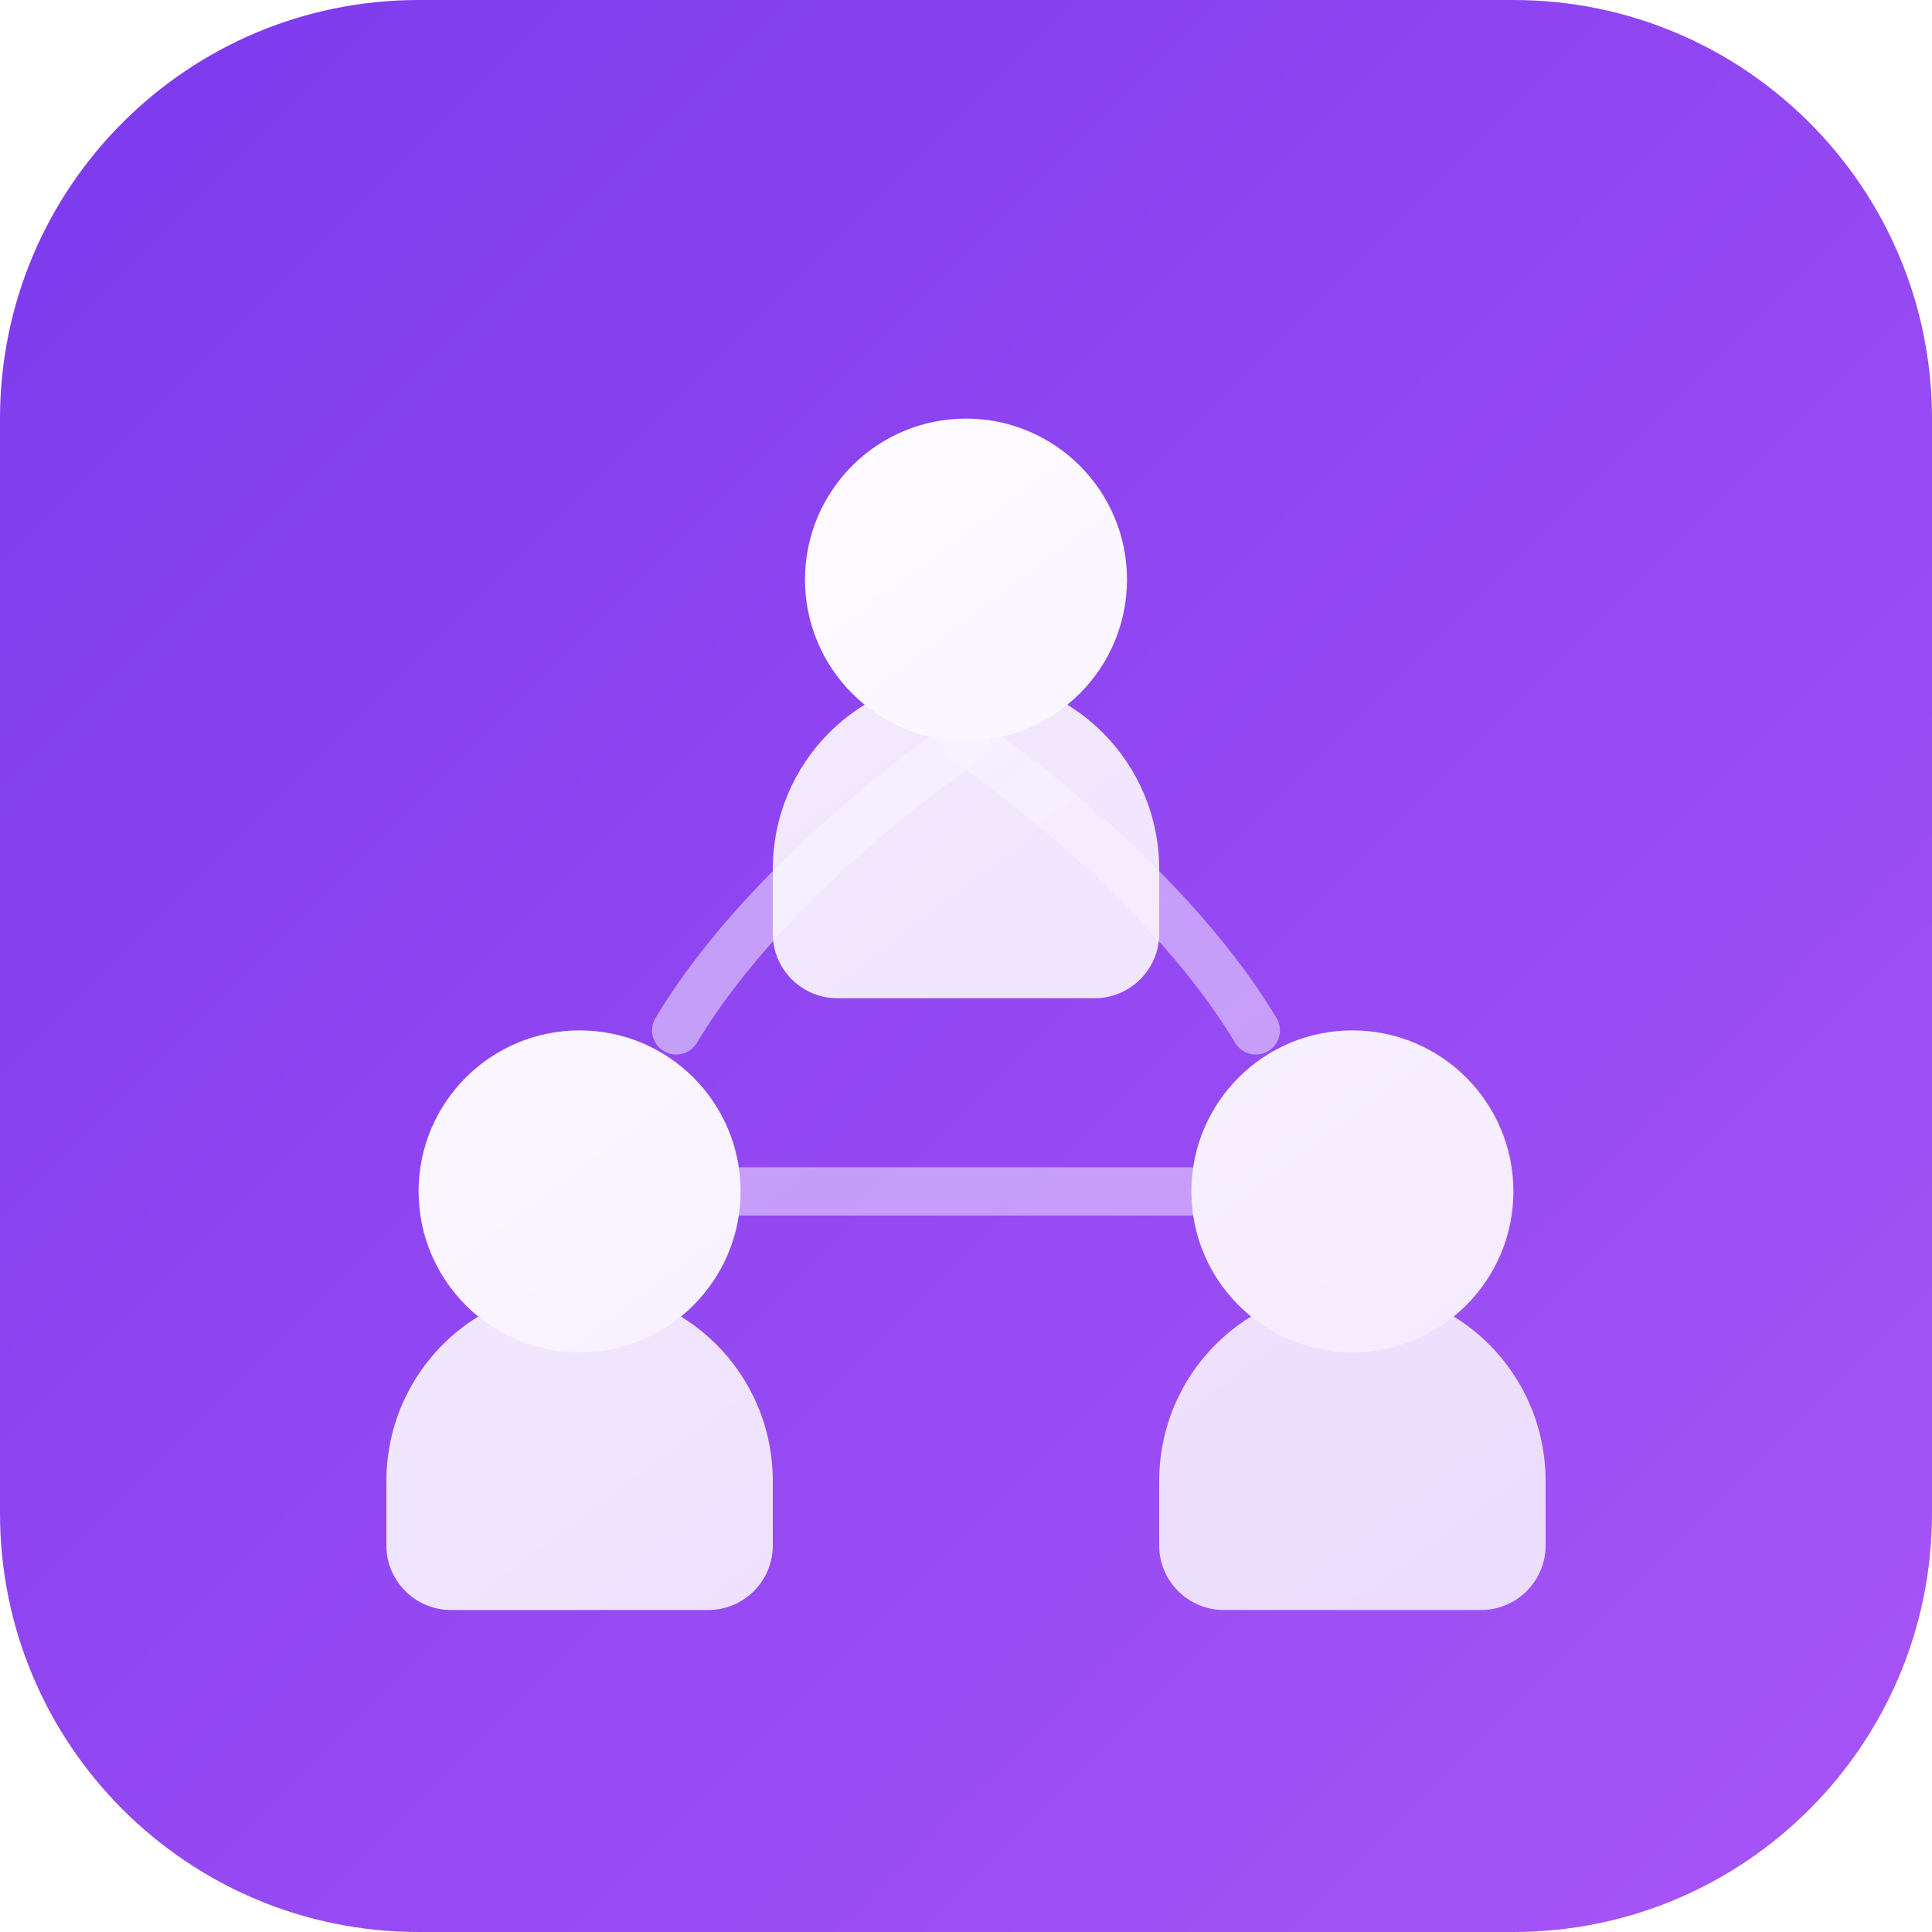
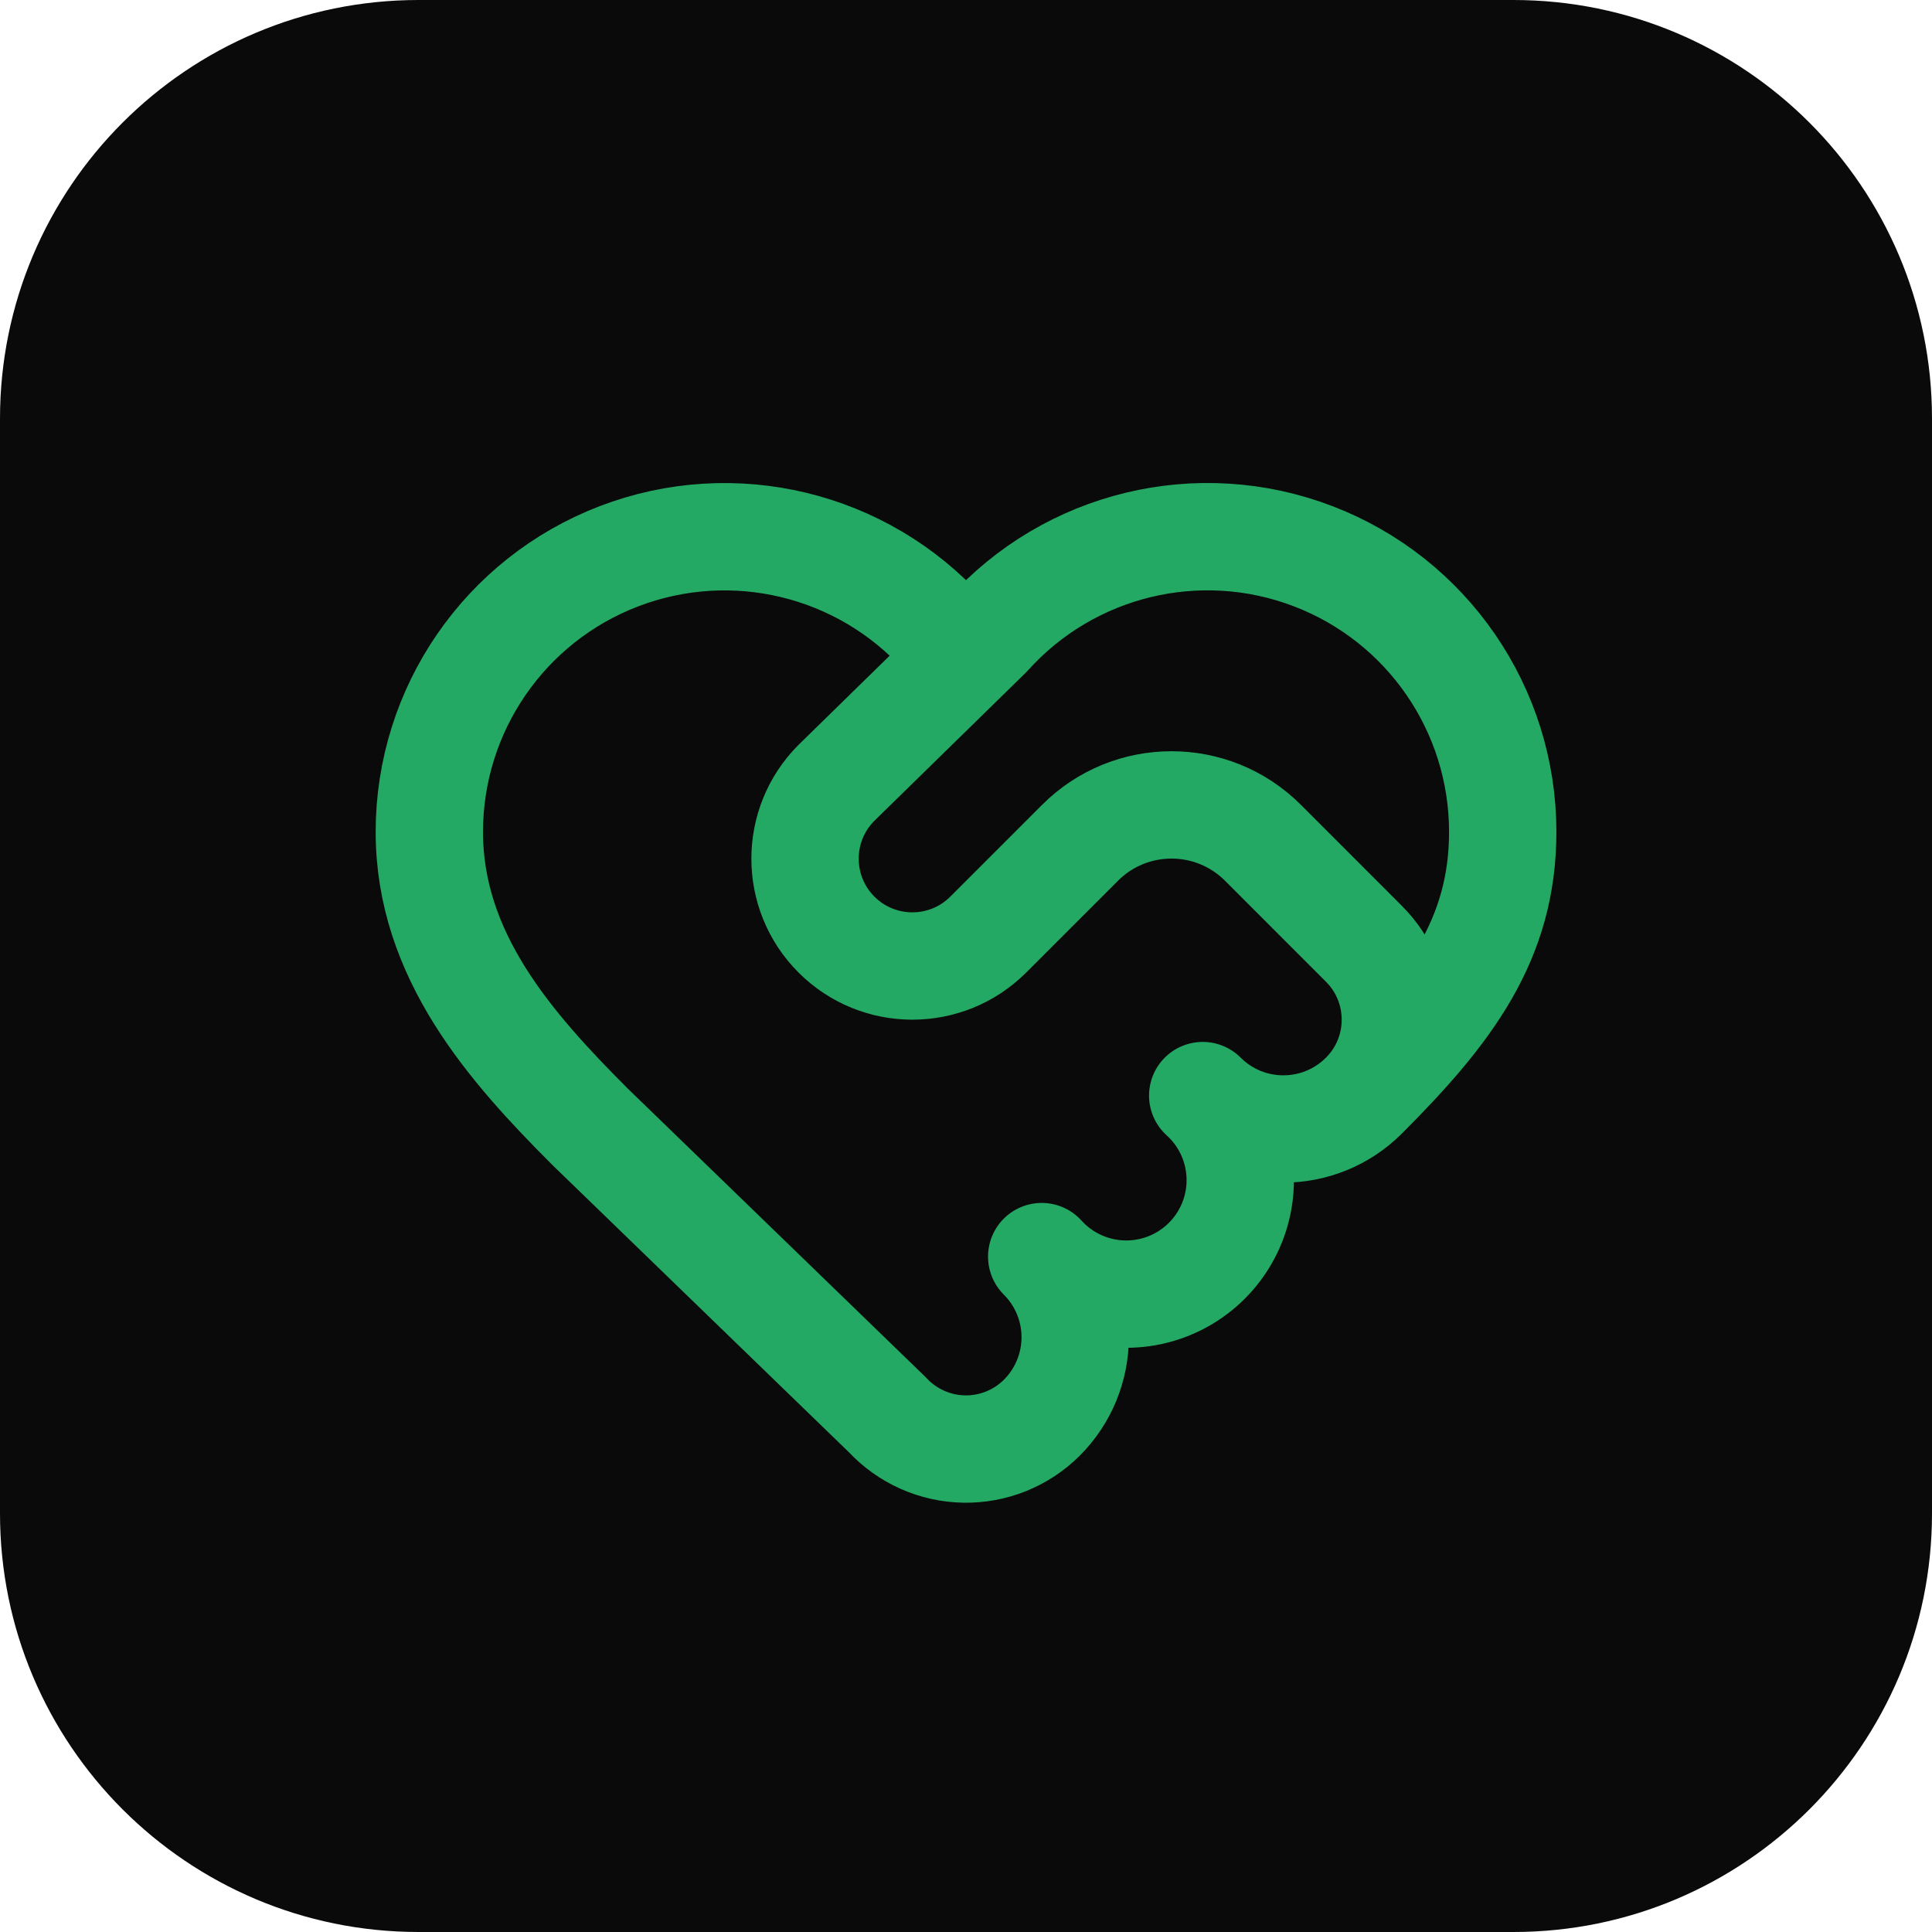
<svg xmlns="http://www.w3.org/2000/svg" width="240" height="240" viewBox="0 0 240 240" fill="none">
-   <defs>
-     <linearGradient id="bg" x1="0" y1="0" x2="240" y2="240" gradientUnits="userSpaceOnUse">
-       <stop stop-color="#7c3aed" />
-       <stop offset="1" stop-color="#a855f7" />
-     </linearGradient>
-     <linearGradient id="fig" x1="60" y1="40" x2="180" y2="200" gradientUnits="userSpaceOnUse">
-       <stop stop-color="#ffffff" />
-       <stop offset="1" stop-color="#f3e8ff" />
-     </linearGradient>
-   </defs>
-   <rect width="240" height="240" rx="52" fill="url(#bg)" />
-   <g fill="url(#fig)">
-     <circle cx="120" cy="72" r="20" />
-     <path d="M96 108c0-13.3 10.7-24 24-24s24 10.7 24 24v8c0 4.4-3.6 8-8 8h-32c-4.4 0-8-3.6-8-8v-8z" opacity="0.92" />
-     <circle cx="72" cy="148" r="20" />
-     <path d="M48 184c0-13.3 10.7-24 24-24s24 10.7 24 24v8c0 4.4-3.6 8-8 8H56c-4.4 0-8-3.6-8-8v-8z" opacity="0.92" />
-     <circle cx="168" cy="148" r="20" />
-     <path d="M144 184c0-13.3 10.7-24 24-24s24 10.7 24 24v8c0 4.4-3.6 8-8 8h-32c-4.4 0-8-3.6-8-8v-8z" opacity="0.92" />
-     <path d="M120 92C120 92 96 108 84 128" stroke="url(#fig)" stroke-width="6" stroke-linecap="round" fill="none" opacity="0.5" />
-     <path d="M120 92C120 92 144 108 156 128" stroke="url(#fig)" stroke-width="6" stroke-linecap="round" fill="none" opacity="0.5" />
-     <path d="M92 148C92 148 108 148 148 148" stroke="url(#fig)" stroke-width="6" stroke-linecap="round" fill="none" opacity="0.5" />
+   <rect width="240" height="240" rx="52" fill="#0a0a0a" />
+   <g transform="translate(40,40) scale(6.667)" stroke="#24a965" stroke-width="2" stroke-linecap="round" stroke-linejoin="round" fill="none">
+     <path d="M19.414 14.414C21 12.828 22 11.5 22 9.5a5.5 5.5 0 0 0-9.591-3.676.6.6 0 0 1-.818.001A5.5 5.5 0 0 0 2 9.5c0 2.3 1.5 4 3 5.5l5.535 5.362a2 2 0 0 0 2.879.052 2.12 2.12 0 0 0-.004-3 2.124 2.124 0 1 0 3-3 2.124 2.124 0 0 0 3.004 0 2 2 0 0 0 0-2.828l-1.881-1.882a2.41 2.41 0 0 0-3.409 0l-1.71 1.71a2 2 0 0 1-2.828 0 2 2 0 0 1 0-2.828l2.823-2.762" />
  </g>
</svg>
